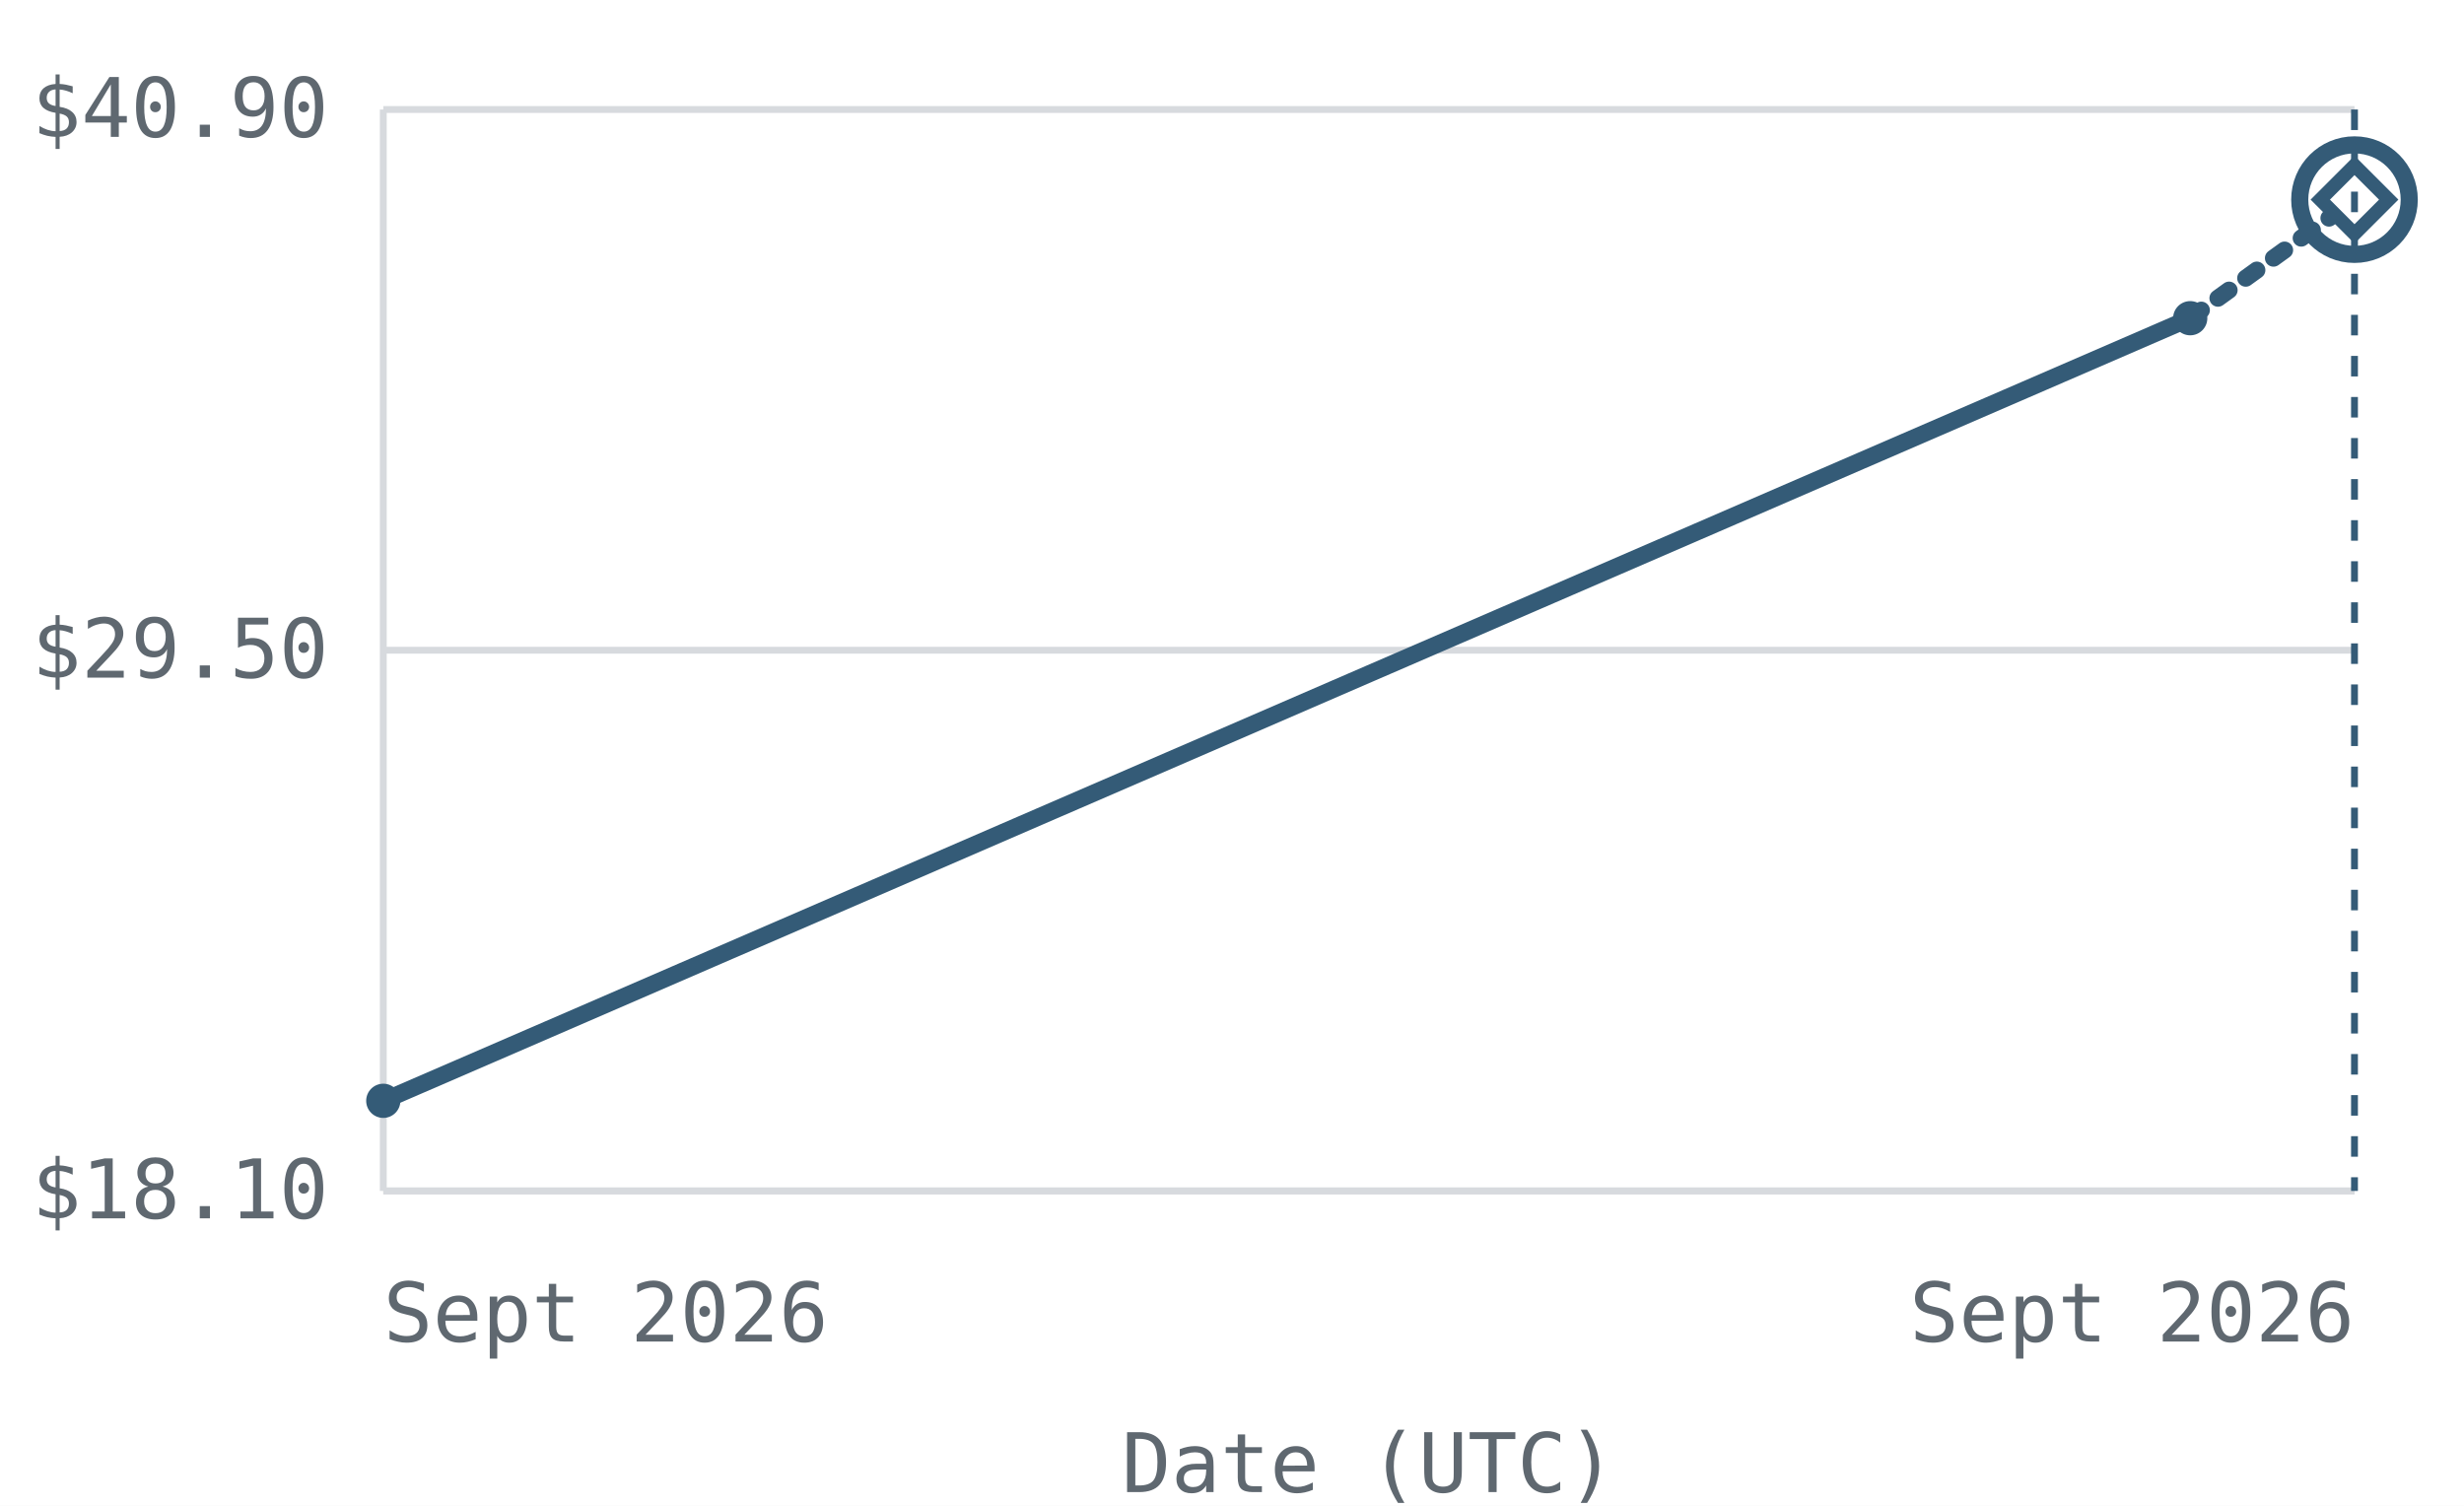
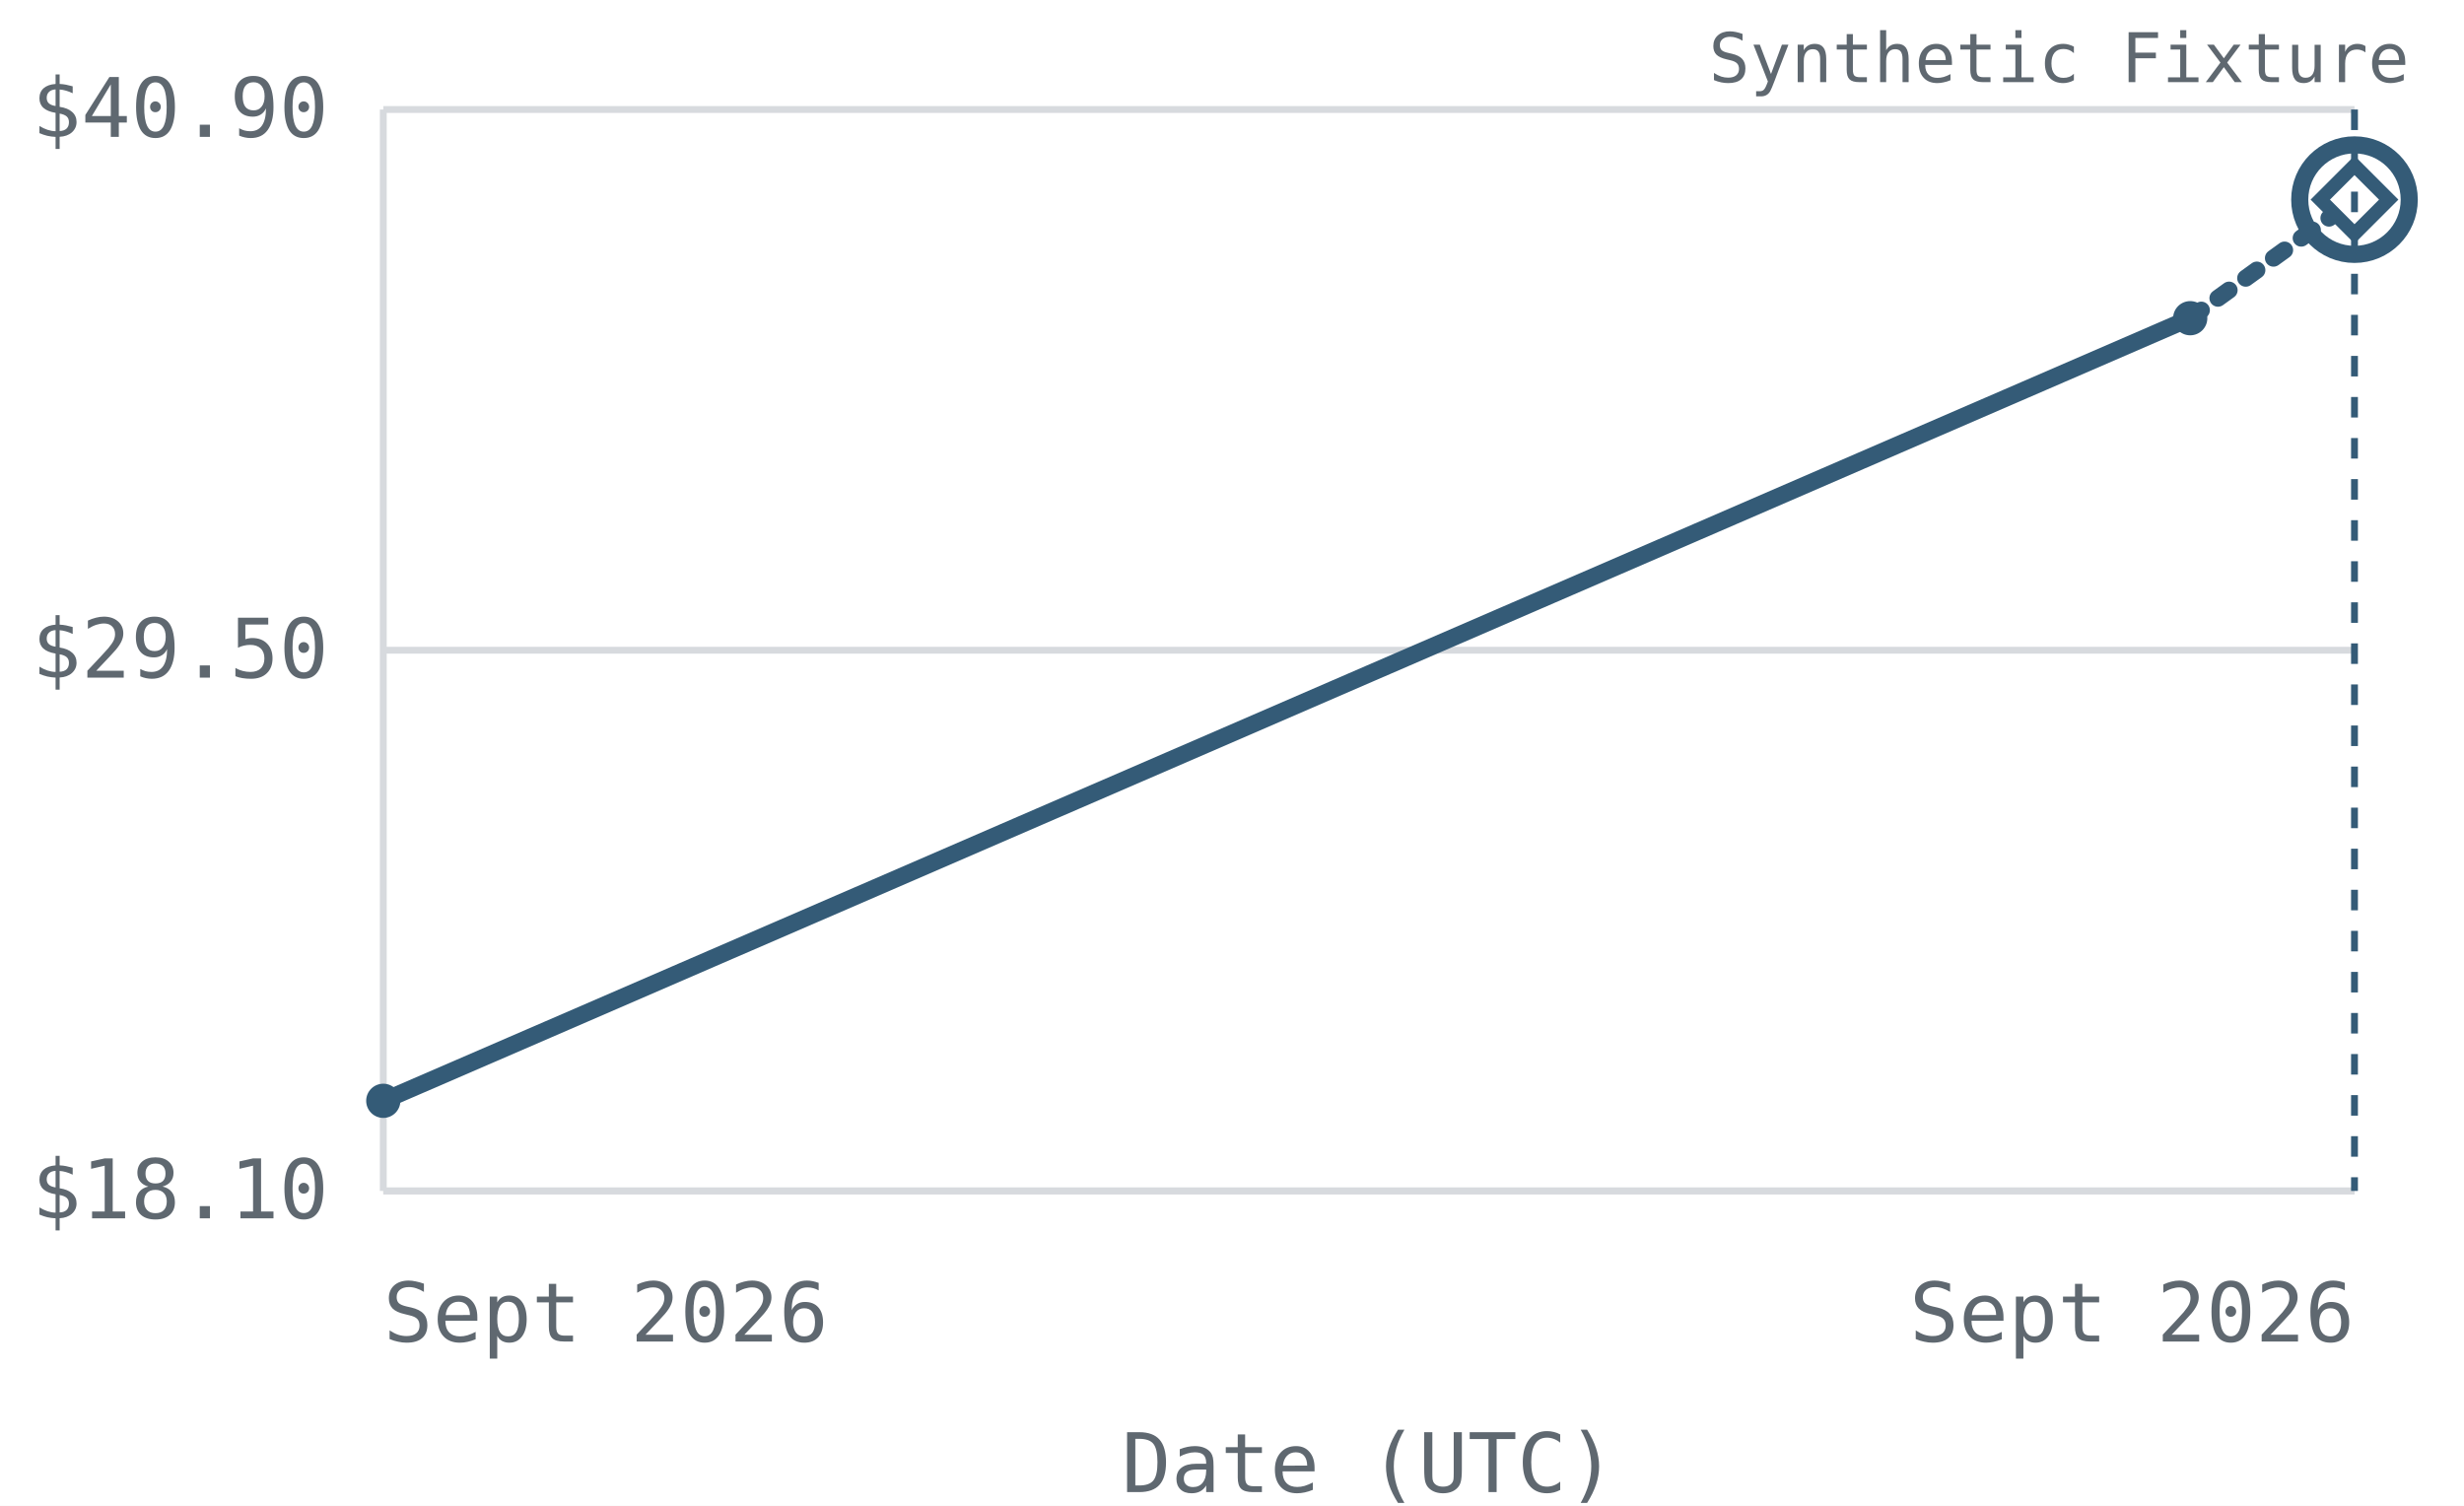
<svg xmlns="http://www.w3.org/2000/svg" width="720" viewBox="0 0 360 220">
  <rect width="360" height="220" fill="#ffffff" />
+   <text x="352" y="12" text-anchor="end" font-size="10" fill="#5f6870">Synthetic Fixture</text>
  <style>
text{font-family:ui-monospace,monospace}
.plot text.axis,.axis{fill:#5f6870;font-size:12px}
.grid{stroke:#d7dade;stroke-width:1}
.axisLine{stroke:#d7dade;stroke-width:1}
.path{stroke:#345b77;stroke-width:2.5;fill:none;stroke-linejoin:round;stroke-linecap:round}
.estimate{stroke-dasharray:6 4}
.recorded{stroke-dasharray:none}
.current{stroke-dasharray:2 3}
- .gapLabel{fill:#5f6870;font-size:11px}
.point{fill:#345b77}
.currentPoint{fill:#ffffff;stroke:#345b77;stroke-width:2}
.crosshair{stroke:#345b77;stroke-width:1;stroke-dasharray:3 3}
.selectedPoint{fill:none;stroke:#345b77;stroke-width:2.5}
</style>
  <g>
    <line class="grid" x1="56" x2="344" y1="16" y2="16" />
    <text class="axis" x="48" y="20" text-anchor="end">$40.90</text>
  </g>
  <g>
    <line class="grid" x1="56" x2="344" y1="95" y2="95" />
    <text class="axis" x="48" y="99" text-anchor="end">$29.50</text>
  </g>
  <g>
    <line class="grid" x1="56" x2="344" y1="174" y2="174" />
    <text class="axis" x="48" y="178" text-anchor="end">$18.10</text>
  </g>
  <line class="axisLine" x1="56" x2="56" y1="16" y2="174" />
  <line class="axisLine" x1="56" x2="344" y1="174" y2="174" />
  <path class="path recorded" d="M56 160.83 L80 150.44 L104 140.04 L128 129.65 L152 119.25 L176 108.86 L200 98.46 L224 88.07 L248 77.68 L272 67.28 L296 56.89 L320 46.49" />
  <path class="path current" d="M320 46.49 L344 29.17" />
  <circle class="point" cx="56" cy="160.833" r="2.5" />
  <circle class="point" cx="320" cy="46.491" r="2.5" />
  <path class="currentPoint" d="M344 24.167l5 5-5 5-5-5Z" />
  <line class="crosshair" x1="344" x2="344" y1="16" y2="174" />
  <circle class="selectedPoint" cx="344" cy="29.167" r="8" />
  <text class="axis" x="56" y="196">Sept 2026</text>
  <text class="axis" x="344" y="196" text-anchor="end">Sept 2026</text>
  <text class="axis" x="200" y="218" text-anchor="middle">Date (UTC)</text>
</svg>
